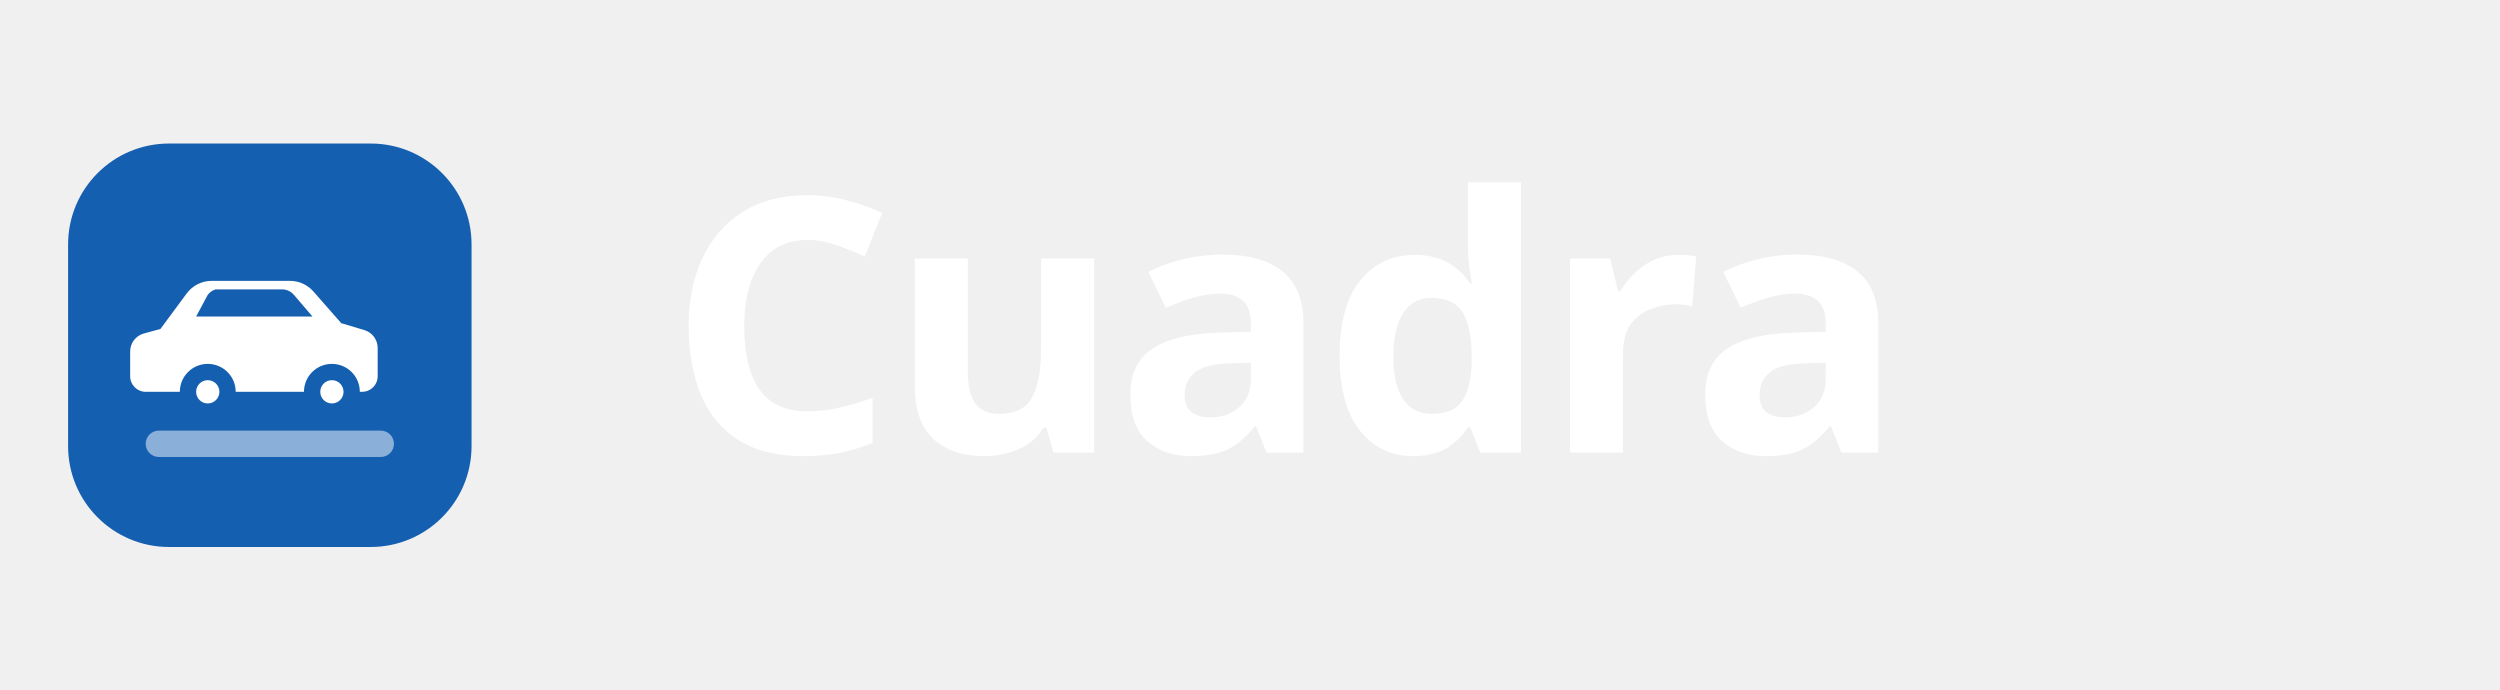
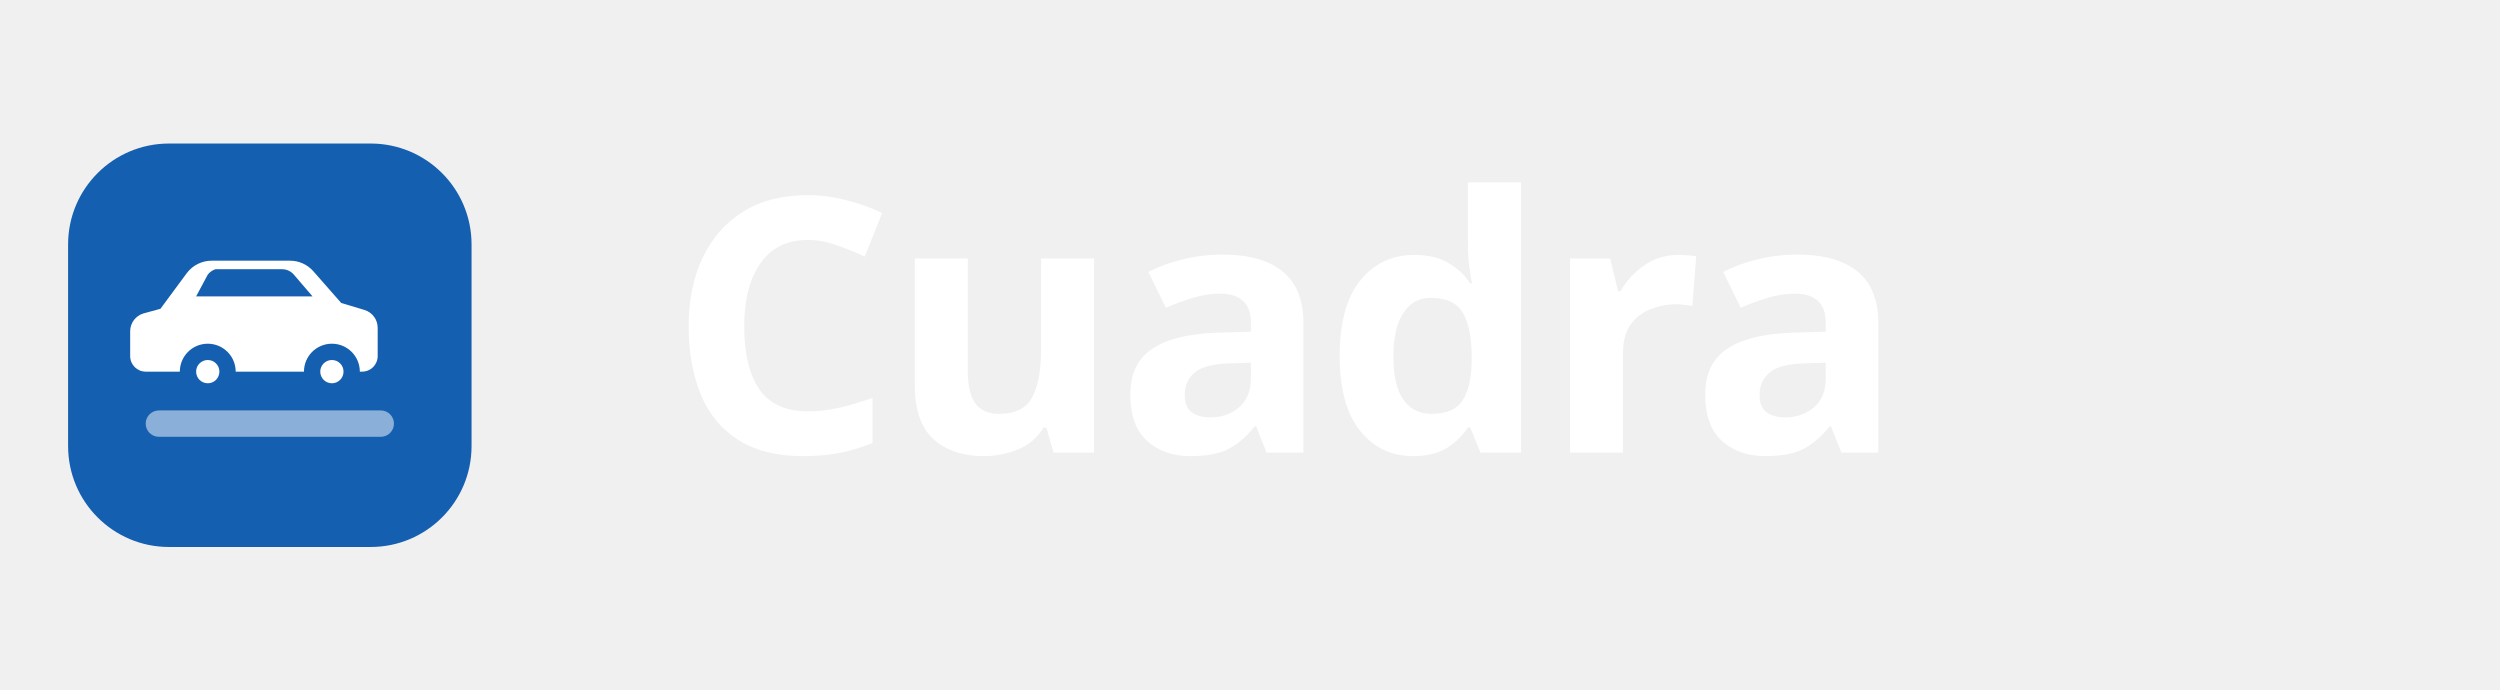
<svg xmlns="http://www.w3.org/2000/svg" width="232" height="64" viewBox="0 0 232 64" role="img" aria-label="Cuadra">
  <g transform="translate(2,9) scale(0.72)">
    <rect x="6" y="6" width="52" height="52" rx="13" fill="#145FB0" />
-     <path d="M14 36 v-3.2 a2.4 2.4 0 0 1 1.7 -2.3 l2.2 -0.6 l3.4 -4.6 a4 4 0 0 1 3.2 -1.6 h10.1 a4 4 0 0 1 3 1.35 l3.6 4.1 l3 0.9 a2.4 2.4 0 0 1 1.7 2.3 V36 a2 2 0 0 1 -2 2 H16 a2 2 0 0 1 -2 -2 Z" fill="#fff" />
-     <rect x="16" y="43" width="32" height="3.4" rx="1.7" fill="#fff" opacity="0.5" />
-     <path d="M25 24.8 h8.6 a2 2 0 0 1 1.5 0.7 l2.4 2.8 h-15 l1.5 -2.8 a2 2 0 0 1 1 -0.7 Z" fill="#145FB0" />
-     <circle cx="24" cy="38" r="3.6" fill="#145FB0" />
-     <circle cx="40" cy="38" r="3.6" fill="#145FB0" />
-     <circle cx="24" cy="38" r="1.5" fill="#fff" />
-     <circle cx="40" cy="38" r="1.5" fill="#fff" />
+     <g transform="translate(0,-2.6)">
+       <path d="M14 36 v-3.2 a2.4 2.4 0 0 1 1.7 -2.3 l2.2 -0.6 l3.4 -4.6 a4 4 0 0 1 3.2 -1.6 h10.1 a4 4 0 0 1 3 1.35 l3.6 4.1 l3 0.9 a2.4 2.4 0 0 1 1.7 2.3 V36 a2 2 0 0 1 -2 2 H16 a2 2 0 0 1 -2 -2 Z" fill="#fff" />
+       <rect x="16" y="43" width="32" height="3.4" rx="1.7" fill="#fff" opacity="0.5" />
+       <path d="M25 24.8 h8.6 a2 2 0 0 1 1.5 0.7 l2.4 2.8 h-15 l1.5 -2.8 a2 2 0 0 1 1 -0.7 Z" fill="#145FB0" />
+       <circle cx="24" cy="38" r="3.6" fill="#145FB0" />
+       <circle cx="40" cy="38" r="3.6" fill="#145FB0" />
+       <circle cx="24" cy="38" r="1.5" fill="#fff" />
+       <circle cx="40" cy="38" r="1.5" fill="#fff" />
+     </g>
  </g>
  <text x="62" y="42" font-family="'DM Sans', sans-serif" font-size="33" font-weight="700" letter-spacing="-0.6" fill="#FFFFFF">Cuadra</text>
</svg>
